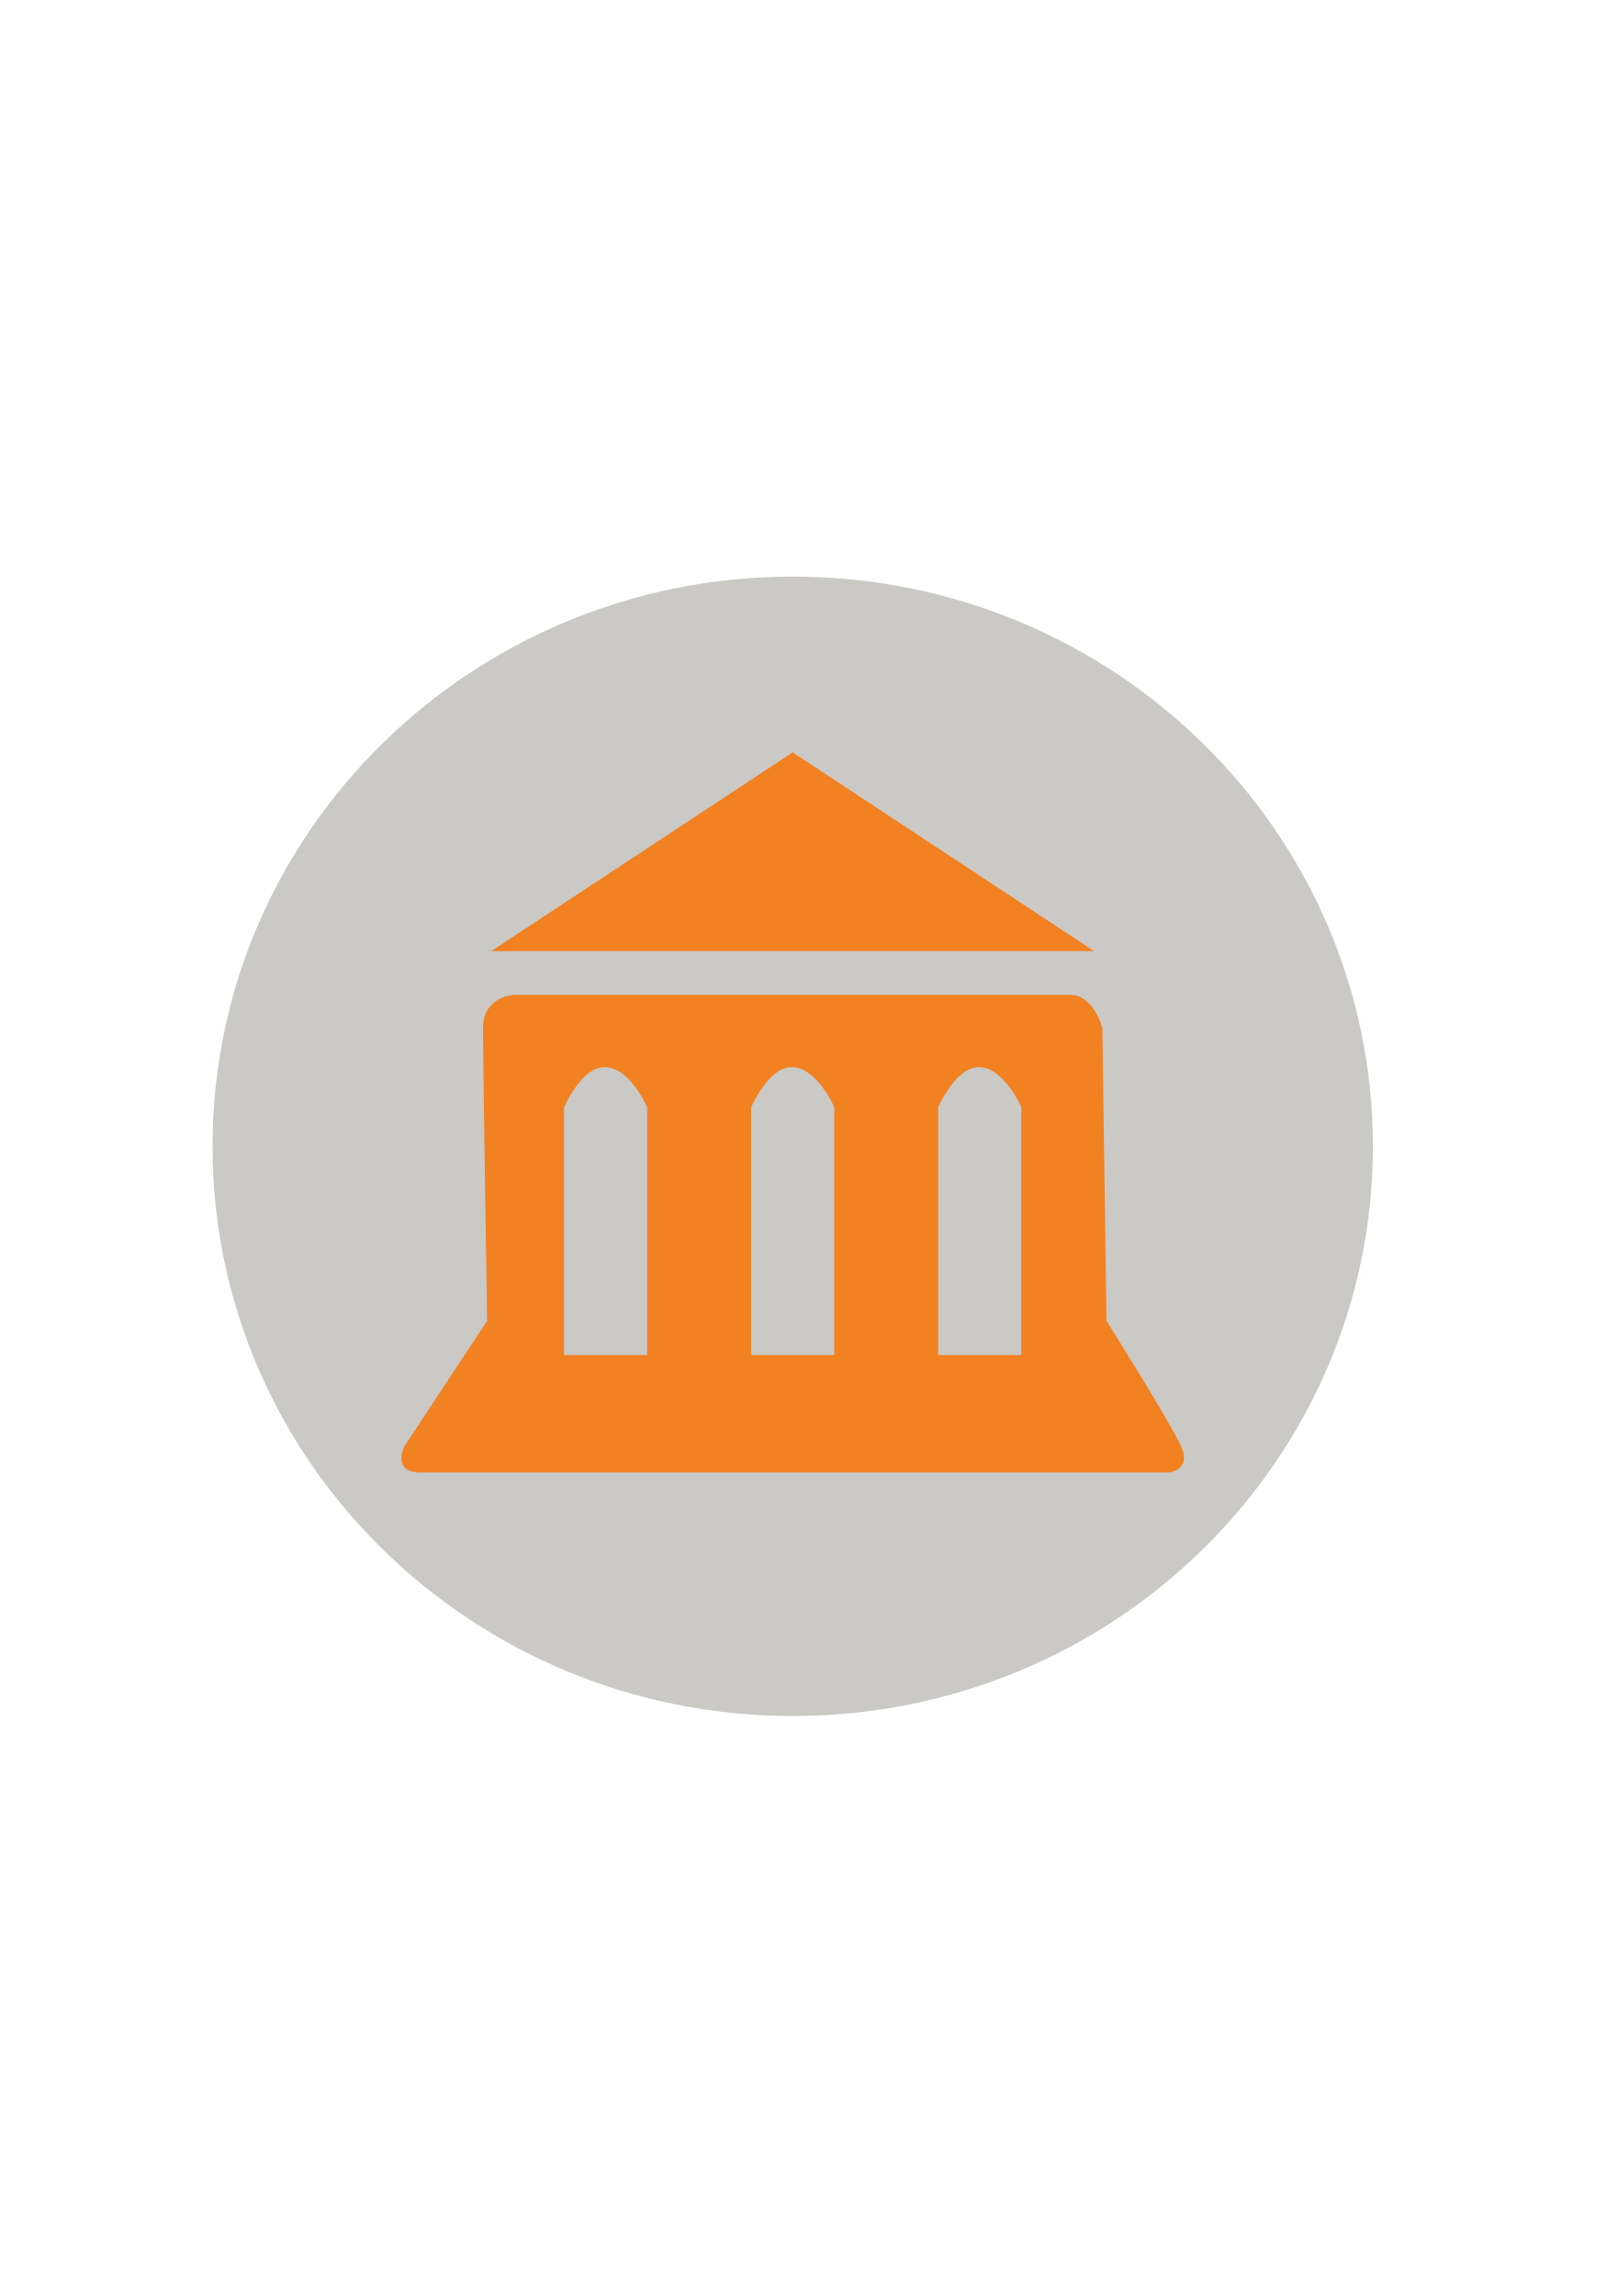
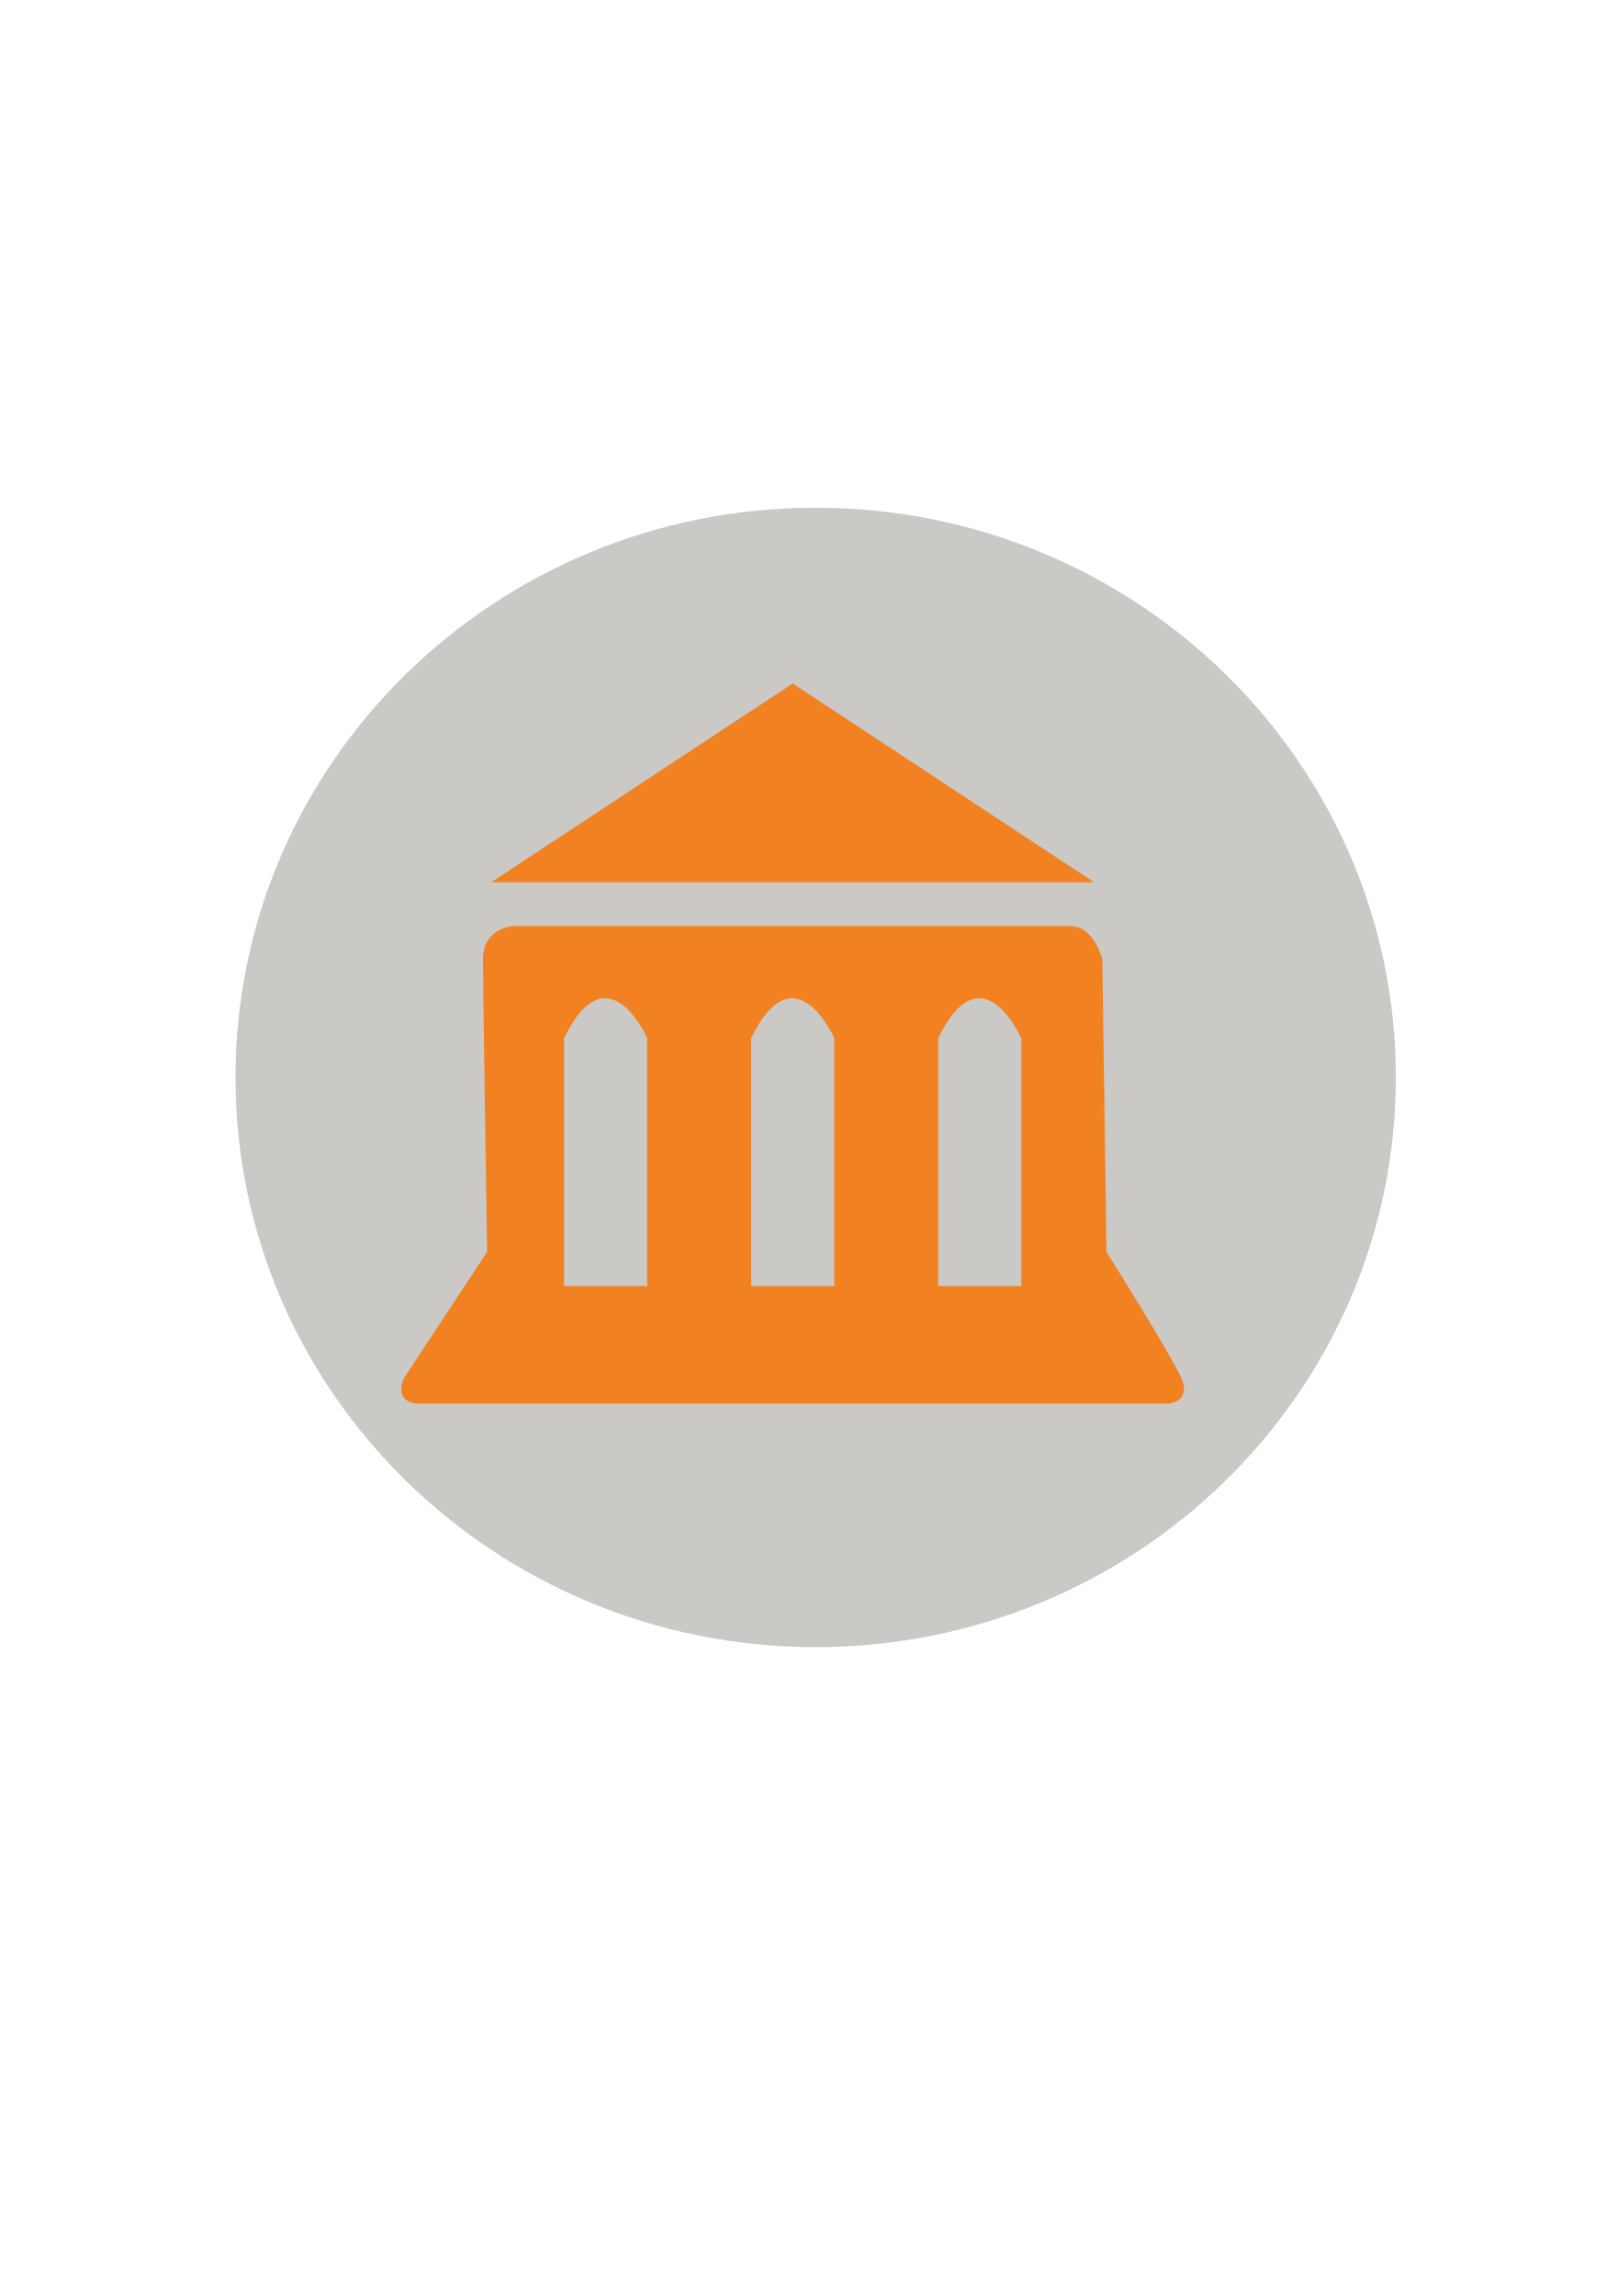
<svg xmlns="http://www.w3.org/2000/svg" version="1.1" x="0px" y="0px" width="70px" height="100px" viewBox="0 0 70 100" enable-background="new 0 0 70 100" xml:space="preserve">
  <g id="prefeitura">
-     <ellipse id="circuloPrefeitura" fill="#cac9c5" cx="34.53" cy="49.926" rx="25.272" ry="24.813" />
+     <ellipse id="circuloPrefeitura" fill="#cac9c5" cx="35.53" cy="46.926" rx="25.272" ry="24.813" />
  </g>
  <g id="casinha">
-     <path fill="#F28122" d="M21.22,57.525l-3.62,5.491c0,0-0.543,1.116,0.724,1.116c1.266,0,32.59,0,32.59,0s0.996-0.096,0.544-1.116   c-0.453-1.024-3.26-5.491-3.26-5.491l-0.18-12.751c0,0-0.365-1.443-1.406-1.443c-1.038,0-24.216,0-24.216,0   s-1.357,0.047-1.357,1.443C21.039,46.17,21.22,57.525,21.22,57.525z" />
-     <path id="ponto1" fill="#cac9c5" d="M24.569,59.015h3.622V48.217c0,0-1.72-3.909-3.622,0V59.015z" />
-     <path id="ponto2" fill="#cac9c5" d="M32.719,59.015h3.621V48.217c0,0-1.72-3.909-3.621,0V59.015z" />
-     <path id="ponto3" fill="#cac9c5" d="M40.867,59.015h3.62V48.217c0,0-1.722-3.909-3.62,0V59.015z" />
-     <polygon fill="#F28122" points="21.4,41.424 47.654,41.424 34.53,32.769  " />
+     <path fill="#F28122" d="M21.22,54.525l-3.62,5.491c0,0-0.543,1.116,0.724,1.116c1.266,0,32.59,0,32.59,0s0.996-0.096,0.544-1.116   c-0.453-1.024-3.26-5.491-3.26-5.491l-0.18-12.751c0,0-0.365-1.443-1.406-1.443c-1.038,0-24.216,0-24.216,0   s-1.357,0.047-1.357,1.443C21.039,43.17,21.22,54.525,21.22,54.525z" />
+     <path fill="#cac9c5" d="M24.569,56.015h3.622V45.217c0,0-1.72-3.909-3.622,0V56.015z" />
+     <path fill="#cac9c5" d="M32.719,56.015h3.621V45.217c0,0-1.72-3.909-3.621,0V56.015z" />
+     <path fill="#cac9c5" d="M40.867,56.015h3.62V45.217c0,0-1.722-3.909-3.62,0V56.015z" />
+     <polygon fill="#F28122" points="21.4,38.424 47.654,38.424 34.53,29.769  " />
  </g>
</svg>
